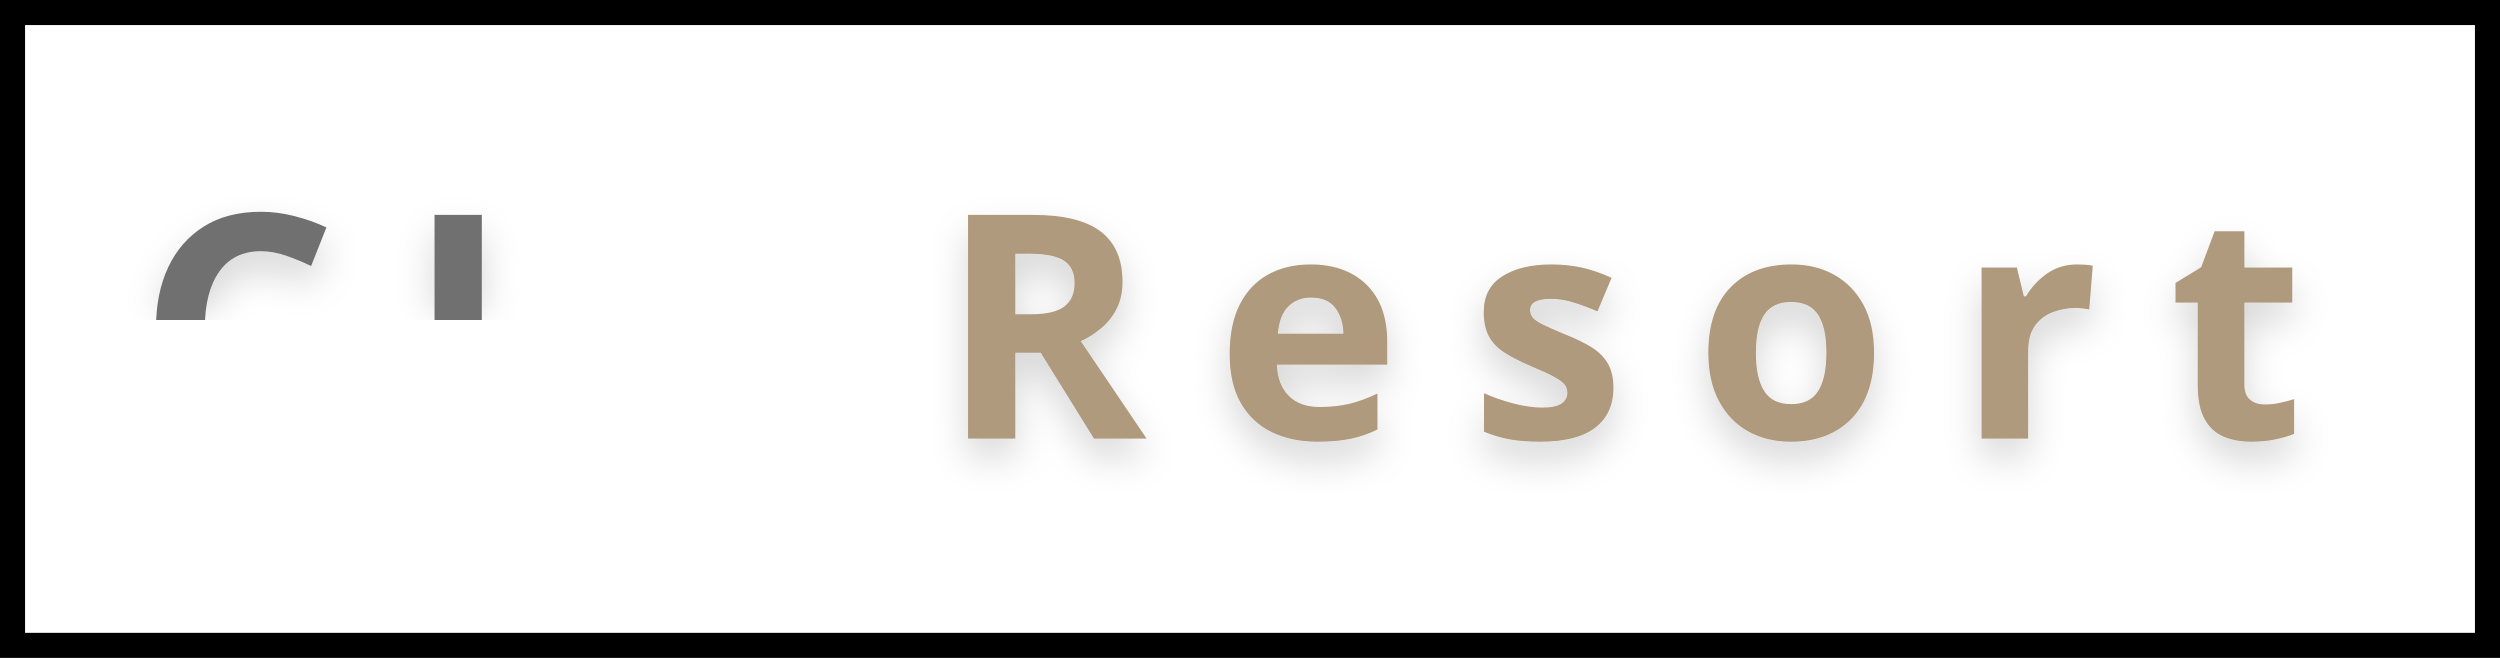
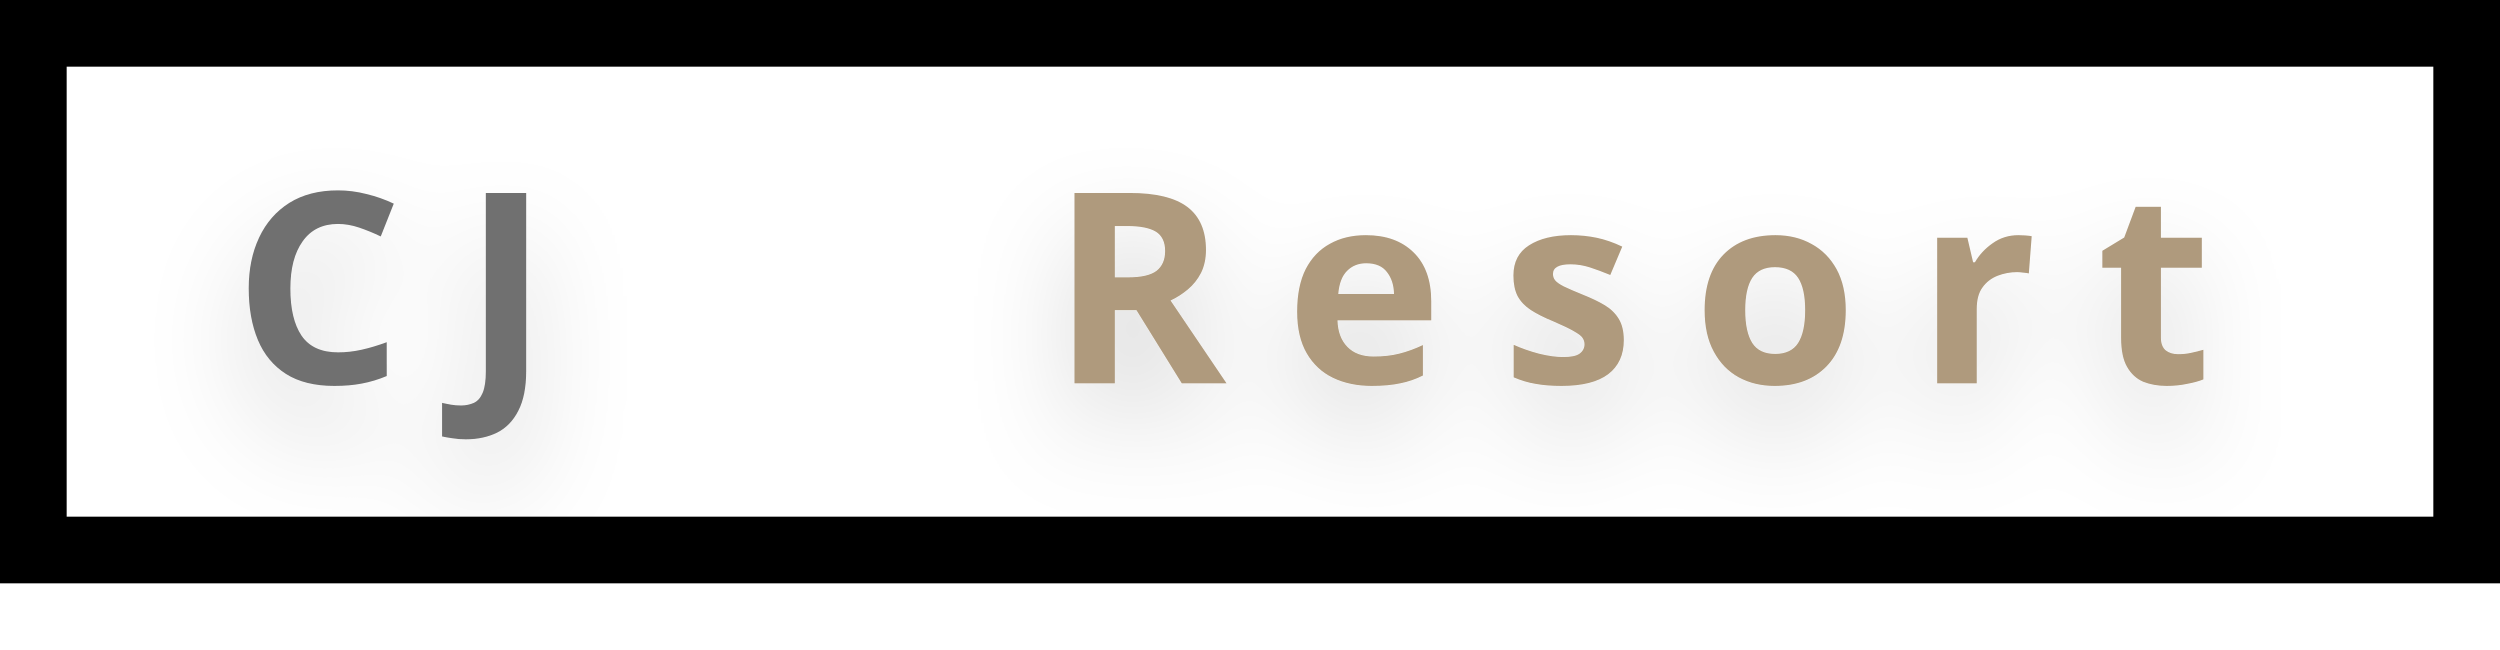
- <svg xmlns="http://www.w3.org/2000/svg" width="399" height="105" viewBox="0 0 399 105">
+ <svg xmlns="http://www.w3.org/2000/svg" width="150" height="39" viewBox="0 0 150 39">
  <defs>
-     <filter id="CJ" x="13" y="16" width="248" height="35" filterUnits="userSpaceOnUse">
+     <filter id="CJ" x="5" y="2" width="42" height="37" filterUnits="userSpaceOnUse">
      <feOffset dy="3" input="SourceAlpha" />
      <feGaussianBlur stdDeviation="3" result="blur" />
      <feFlood flood-opacity="0.161" />
      <feComposite operator="in" in2="blur" />
      <feComposite in="SourceGraphic" />
    </filter>
-     <filter id="Resort" x="141" y="16" width="245" height="79" filterUnits="userSpaceOnUse">
+     <filter id="Resort" x="54.029" y="2" width="91" height="37" filterUnits="userSpaceOnUse">
      <feOffset dy="3" input="SourceAlpha" />
      <feGaussianBlur stdDeviation="3" result="blur-2" />
      <feFlood flood-opacity="0.161" />
      <feComposite operator="in" in2="blur-2" />
      <feComposite in="SourceGraphic" />
    </filter>
  </defs>
  <g id="resort-logo" transform="translate(-138 -131)">
    <g id="Rectangle_1" data-name="Rectangle 1" transform="translate(138 131)" fill="none" stroke="#000" stroke-width="4">
-       <rect width="399" height="105" stroke="none" />
-       <rect x="2" y="2" width="395" height="101" fill="none" />
+       <rect width="150" height="35" stroke="none" />
+       <rect x="2" y="2" width="146" height="31" fill="none" />
    </g>
-     <g id="Group_1" data-name="Group 1" transform="translate(-7 1)">
-       <g transform="matrix(1, 0, 0, 1, 145, 130)" filter="url(#CJ)">
-         <text id="CJ-2" data-name="CJ" transform="translate(22 70)" fill="#707070" font-size="50" font-family="Montserrat-Bold, Montserrat" font-weight="700" letter-spacing="0.22em">
+     <g id="Group_1" data-name="Group 1" transform="translate(152.281 139)">
+       <g transform="matrix(1, 0, 0, 1, -14.28, -8)" filter="url(#CJ)">
+         <text id="CJ-2" data-name="CJ" transform="translate(14 23)" fill="#707070" font-size="16" font-family="Montserrat-Bold, Montserrat" font-weight="700" letter-spacing="0.22em">
          <tspan x="0" y="0">CJ</tspan>
        </text>
      </g>
-       <g transform="matrix(1, 0, 0, 1, 145, 130)" filter="url(#Resort)">
-         <text id="Resort-2" data-name="Resort" transform="translate(150 70)" fill="#af9a7d" font-size="50" font-family="Montserrat-Bold, Montserrat" font-weight="700" letter-spacing="0.22em">
+       <g transform="matrix(1, 0, 0, 1, -14.28, -8)" filter="url(#Resort)">
+         <text id="Resort-2" data-name="Resort" transform="translate(63.03 23)" fill="#af9a7d" font-size="16" font-family="Montserrat-Bold, Montserrat" font-weight="700" letter-spacing="0.22em">
          <tspan x="0" y="0">Resort</tspan>
        </text>
      </g>
    </g>
  </g>
</svg>
